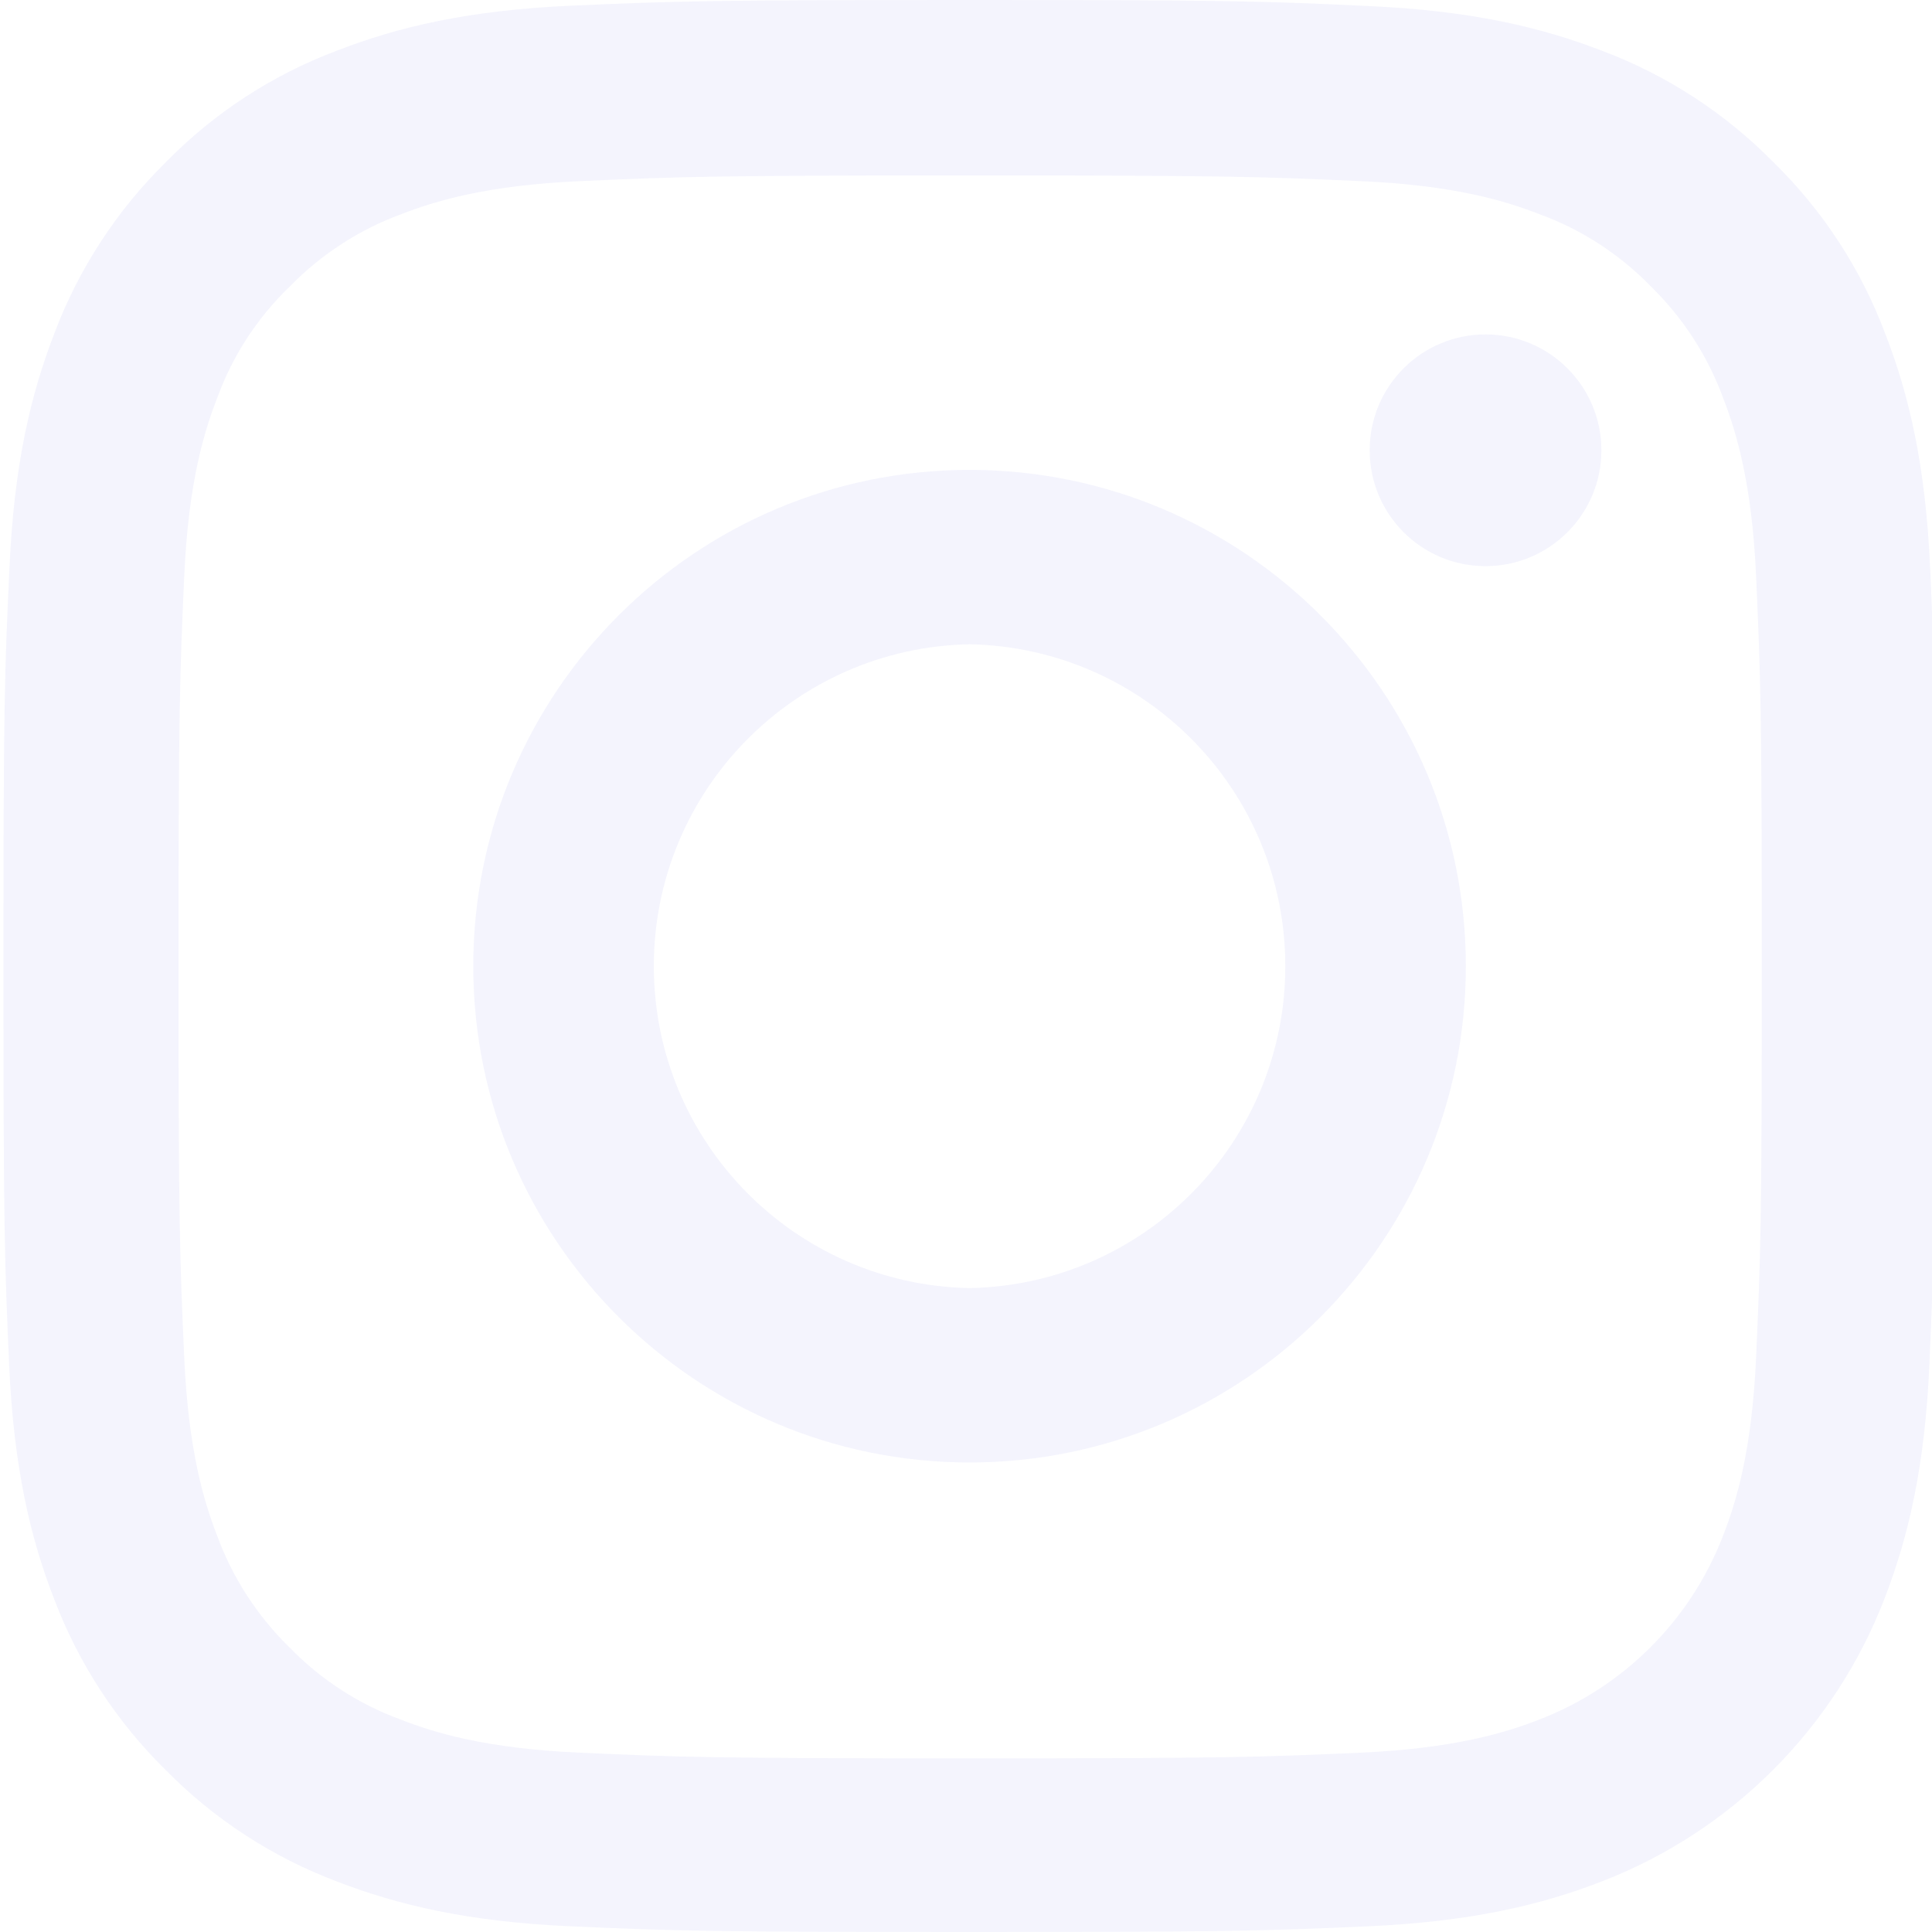
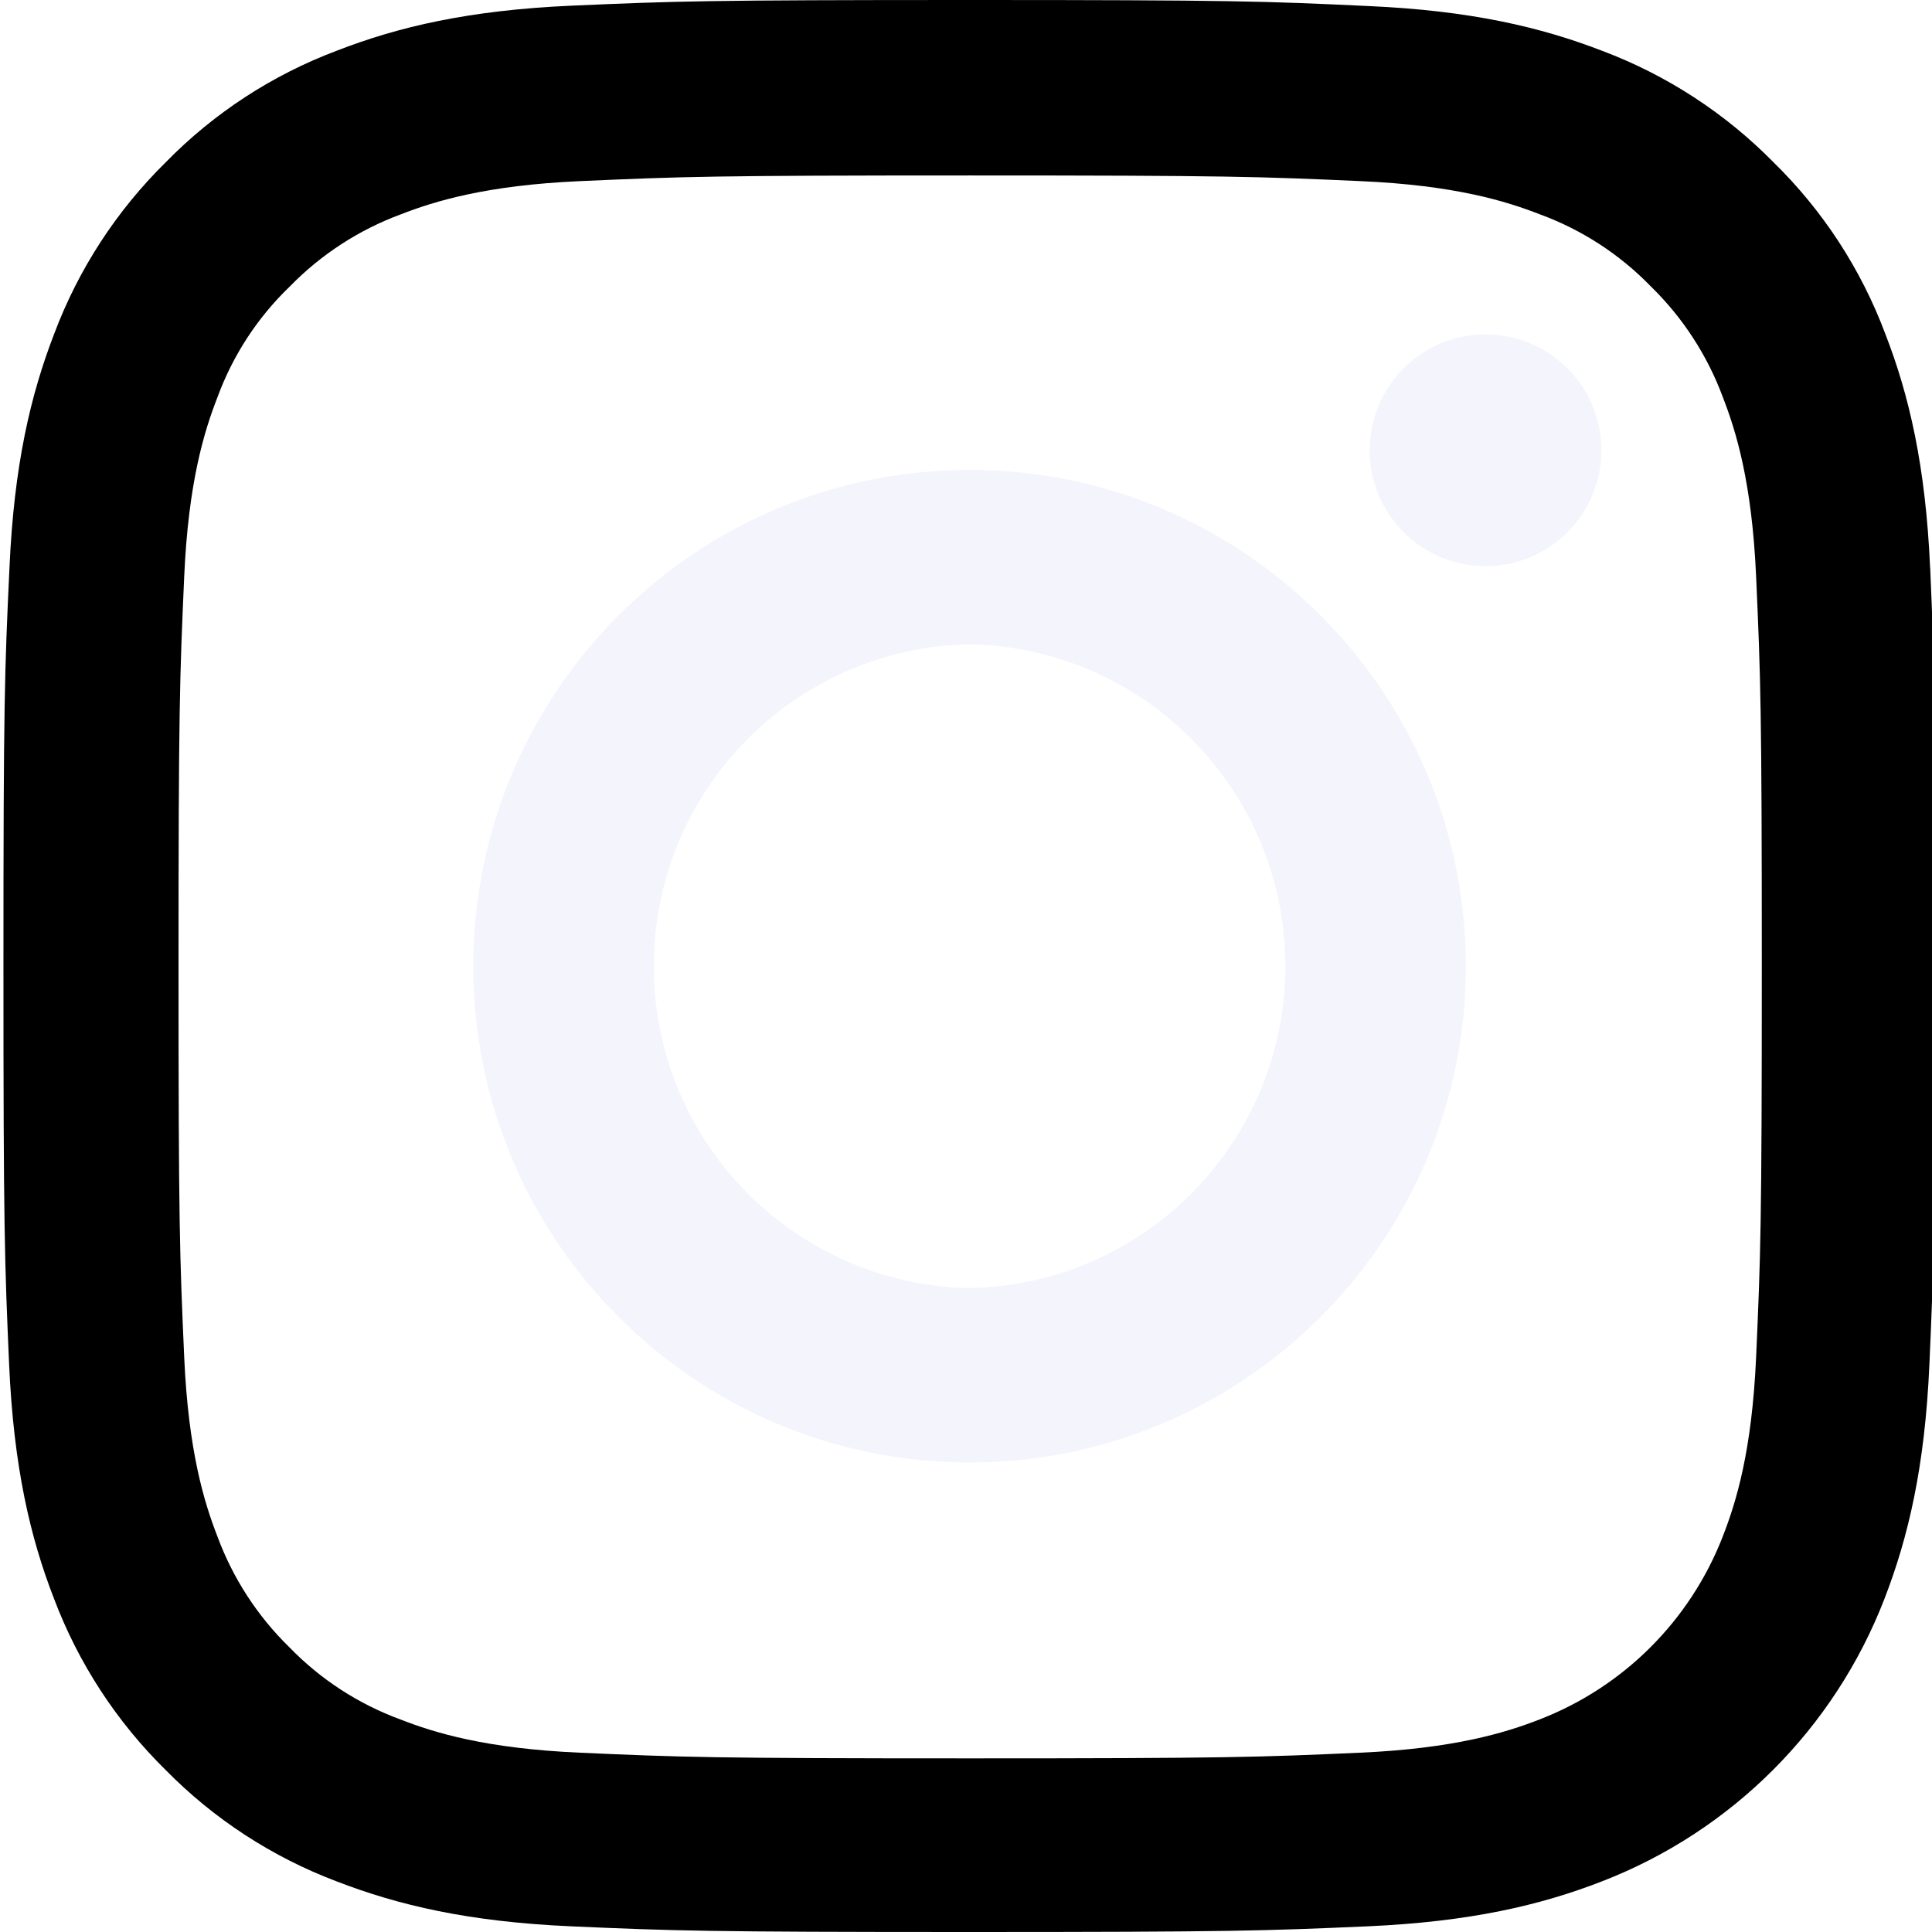
<svg xmlns="http://www.w3.org/2000/svg" width="32" height="32">
-   <path fill="#f4f4fd" d="M31.969 9.408c-.075-1.7-.35-2.869-.744-3.882a7.803 7.803 0 0 0-1.85-2.838A7.867 7.867 0 0 0 26.543.844C25.524.45 24.361.175 22.661.1 20.948.019 20.404 0 16.06 0s-4.888.019-6.595.094c-1.7.075-2.869.35-3.882.744a7.803 7.803 0 0 0-2.838 1.85A7.867 7.867 0 0 0 .901 5.52C.507 6.539.232 7.702.157 9.402c-.081 1.713-.1 2.257-.1 6.601s.019 4.888.094 6.595c.075 1.7.35 2.869.744 3.882a7.895 7.895 0 0 0 1.85 2.838 7.867 7.867 0 0 0 2.832 1.844c1.019.394 2.182.669 3.882.744 1.706.075 2.25.094 6.595.094s4.888-.019 6.595-.094c1.7-.075 2.869-.35 3.882-.744a8.181 8.181 0 0 0 4.682-4.682c.394-1.019.669-2.182.744-3.882.075-1.707.094-2.25.094-6.595s-.006-4.888-.081-6.595zm-2.882 13.065c-.069 1.563-.331 2.407-.55 2.969a5.31 5.31 0 0 1-3.038 3.038c-.563.219-1.413.481-2.969.55-1.688.075-2.194.094-6.464.094s-4.782-.019-6.464-.094c-1.563-.069-2.407-.331-2.969-.55a4.926 4.926 0 0 1-1.838-1.194 4.974 4.974 0 0 1-1.194-1.838c-.219-.563-.481-1.413-.55-2.969-.075-1.688-.094-2.194-.094-6.464s.019-4.782.094-6.464c.069-1.563.331-2.407.55-2.969a4.868 4.868 0 0 1 1.2-1.838A4.974 4.974 0 0 1 6.639 3.55c.563-.219 1.413-.481 2.969-.55 1.688-.075 2.194-.094 6.464-.094 4.276 0 4.782.019 6.464.094 1.563.069 2.407.331 2.969.55a4.914 4.914 0 0 1 1.838 1.194 4.974 4.974 0 0 1 1.194 1.838c.219.563.481 1.413.55 2.969.075 1.688.094 2.194.094 6.464s-.019 4.77-.094 6.458z" />
+   <path fill="" d="M31.969 9.408c-.075-1.7-.35-2.869-.744-3.882a7.803 7.803 0 0 0-1.85-2.838A7.867 7.867 0 0 0 26.543.844C25.524.45 24.361.175 22.661.1 20.948.019 20.404 0 16.06 0s-4.888.019-6.595.094c-1.7.075-2.869.35-3.882.744a7.803 7.803 0 0 0-2.838 1.85A7.867 7.867 0 0 0 .901 5.52C.507 6.539.232 7.702.157 9.402c-.081 1.713-.1 2.257-.1 6.601s.019 4.888.094 6.595c.075 1.7.35 2.869.744 3.882a7.895 7.895 0 0 0 1.85 2.838 7.867 7.867 0 0 0 2.832 1.844c1.019.394 2.182.669 3.882.744 1.706.075 2.25.094 6.595.094s4.888-.019 6.595-.094c1.7-.075 2.869-.35 3.882-.744a8.181 8.181 0 0 0 4.682-4.682c.394-1.019.669-2.182.744-3.882.075-1.707.094-2.25.094-6.595s-.006-4.888-.081-6.595zm-2.882 13.065c-.069 1.563-.331 2.407-.55 2.969a5.31 5.31 0 0 1-3.038 3.038c-.563.219-1.413.481-2.969.55-1.688.075-2.194.094-6.464.094s-4.782-.019-6.464-.094c-1.563-.069-2.407-.331-2.969-.55a4.926 4.926 0 0 1-1.838-1.194 4.974 4.974 0 0 1-1.194-1.838c-.219-.563-.481-1.413-.55-2.969-.075-1.688-.094-2.194-.094-6.464s.019-4.782.094-6.464c.069-1.563.331-2.407.55-2.969a4.868 4.868 0 0 1 1.2-1.838A4.974 4.974 0 0 1 6.639 3.55c.563-.219 1.413-.481 2.969-.55 1.688-.075 2.194-.094 6.464-.094 4.276 0 4.782.019 6.464.094 1.563.069 2.407.331 2.969.55a4.914 4.914 0 0 1 1.838 1.194 4.974 4.974 0 0 1 1.194 1.838c.219.563.481 1.413.55 2.969.075 1.688.094 2.194.094 6.464s-.019 4.77-.094 6.458z" />
  <path fill="#f4f4fd" d="M16.059 7.783c-4.538 0-8.22 3.682-8.22 8.22s3.682 8.22 8.22 8.22 8.22-3.682 8.22-8.22-3.682-8.22-8.22-8.22zm0 13.552a5.333 5.333 0 0 1 0-10.664 5.333 5.333 0 0 1 0 10.664zM26.524 7.458a1.919 1.919 0 1 1-3.838 0 1.919 1.919 0 0 1 3.838 0z" />
</svg>
